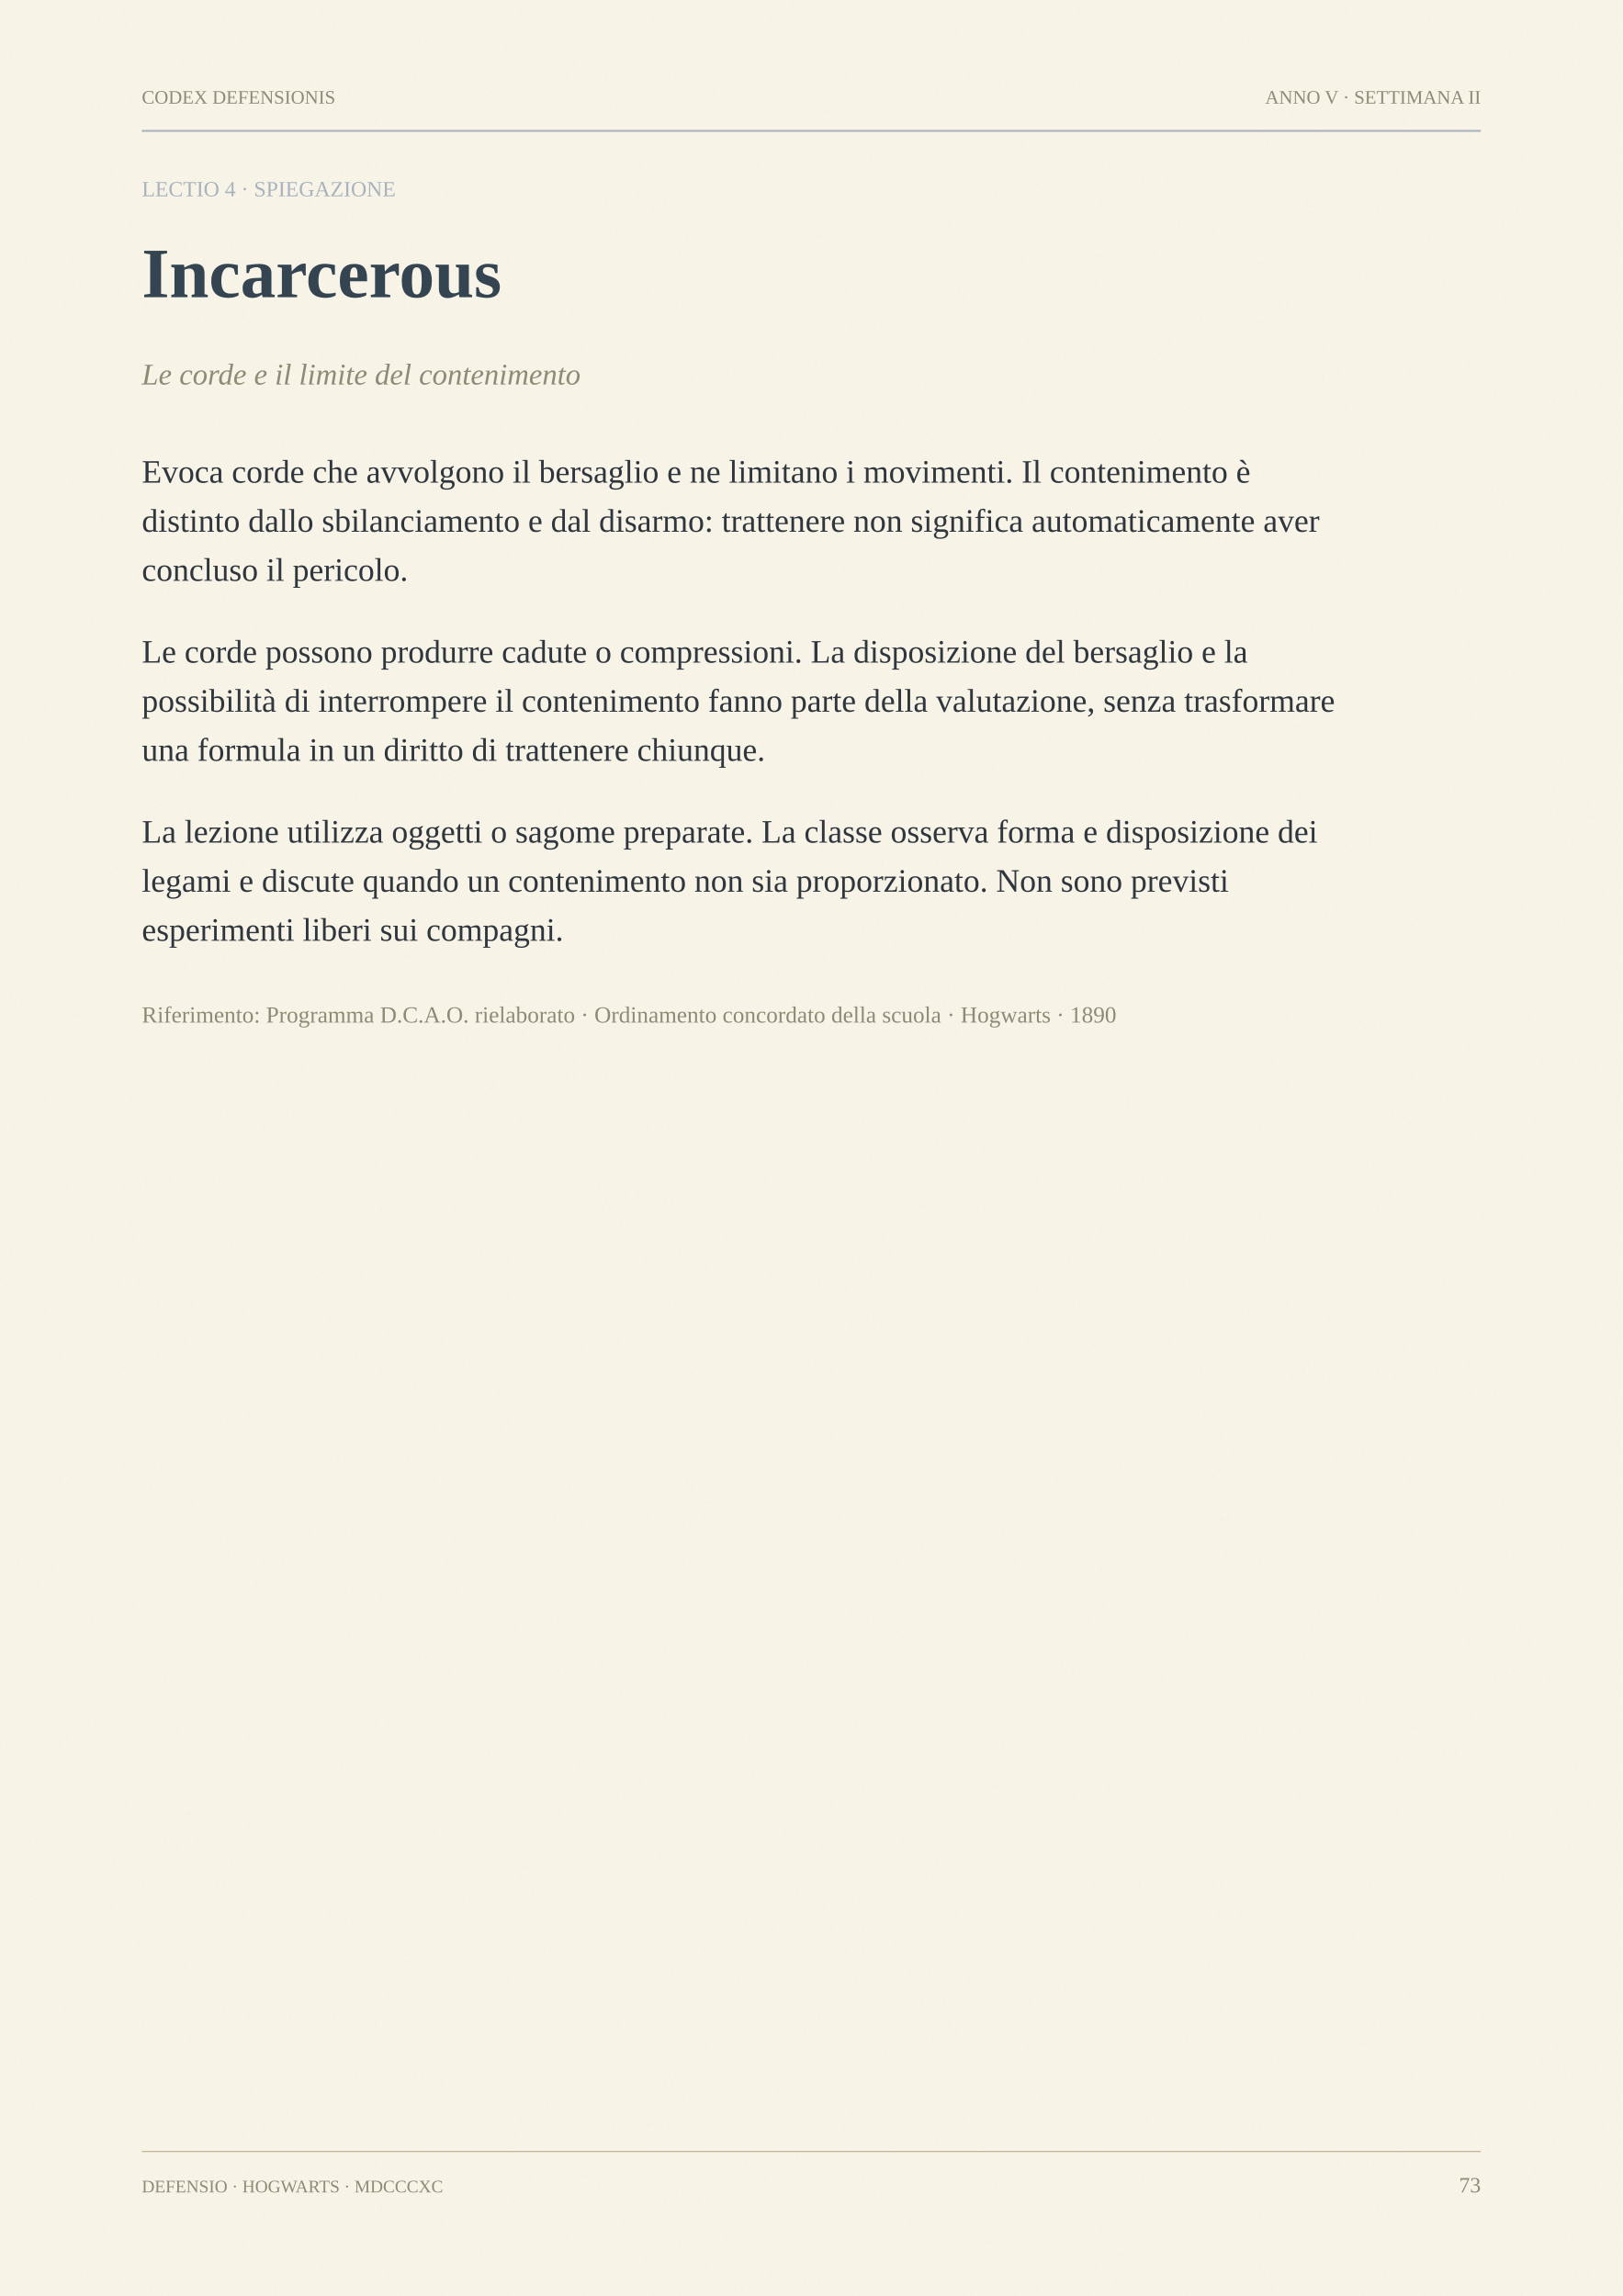
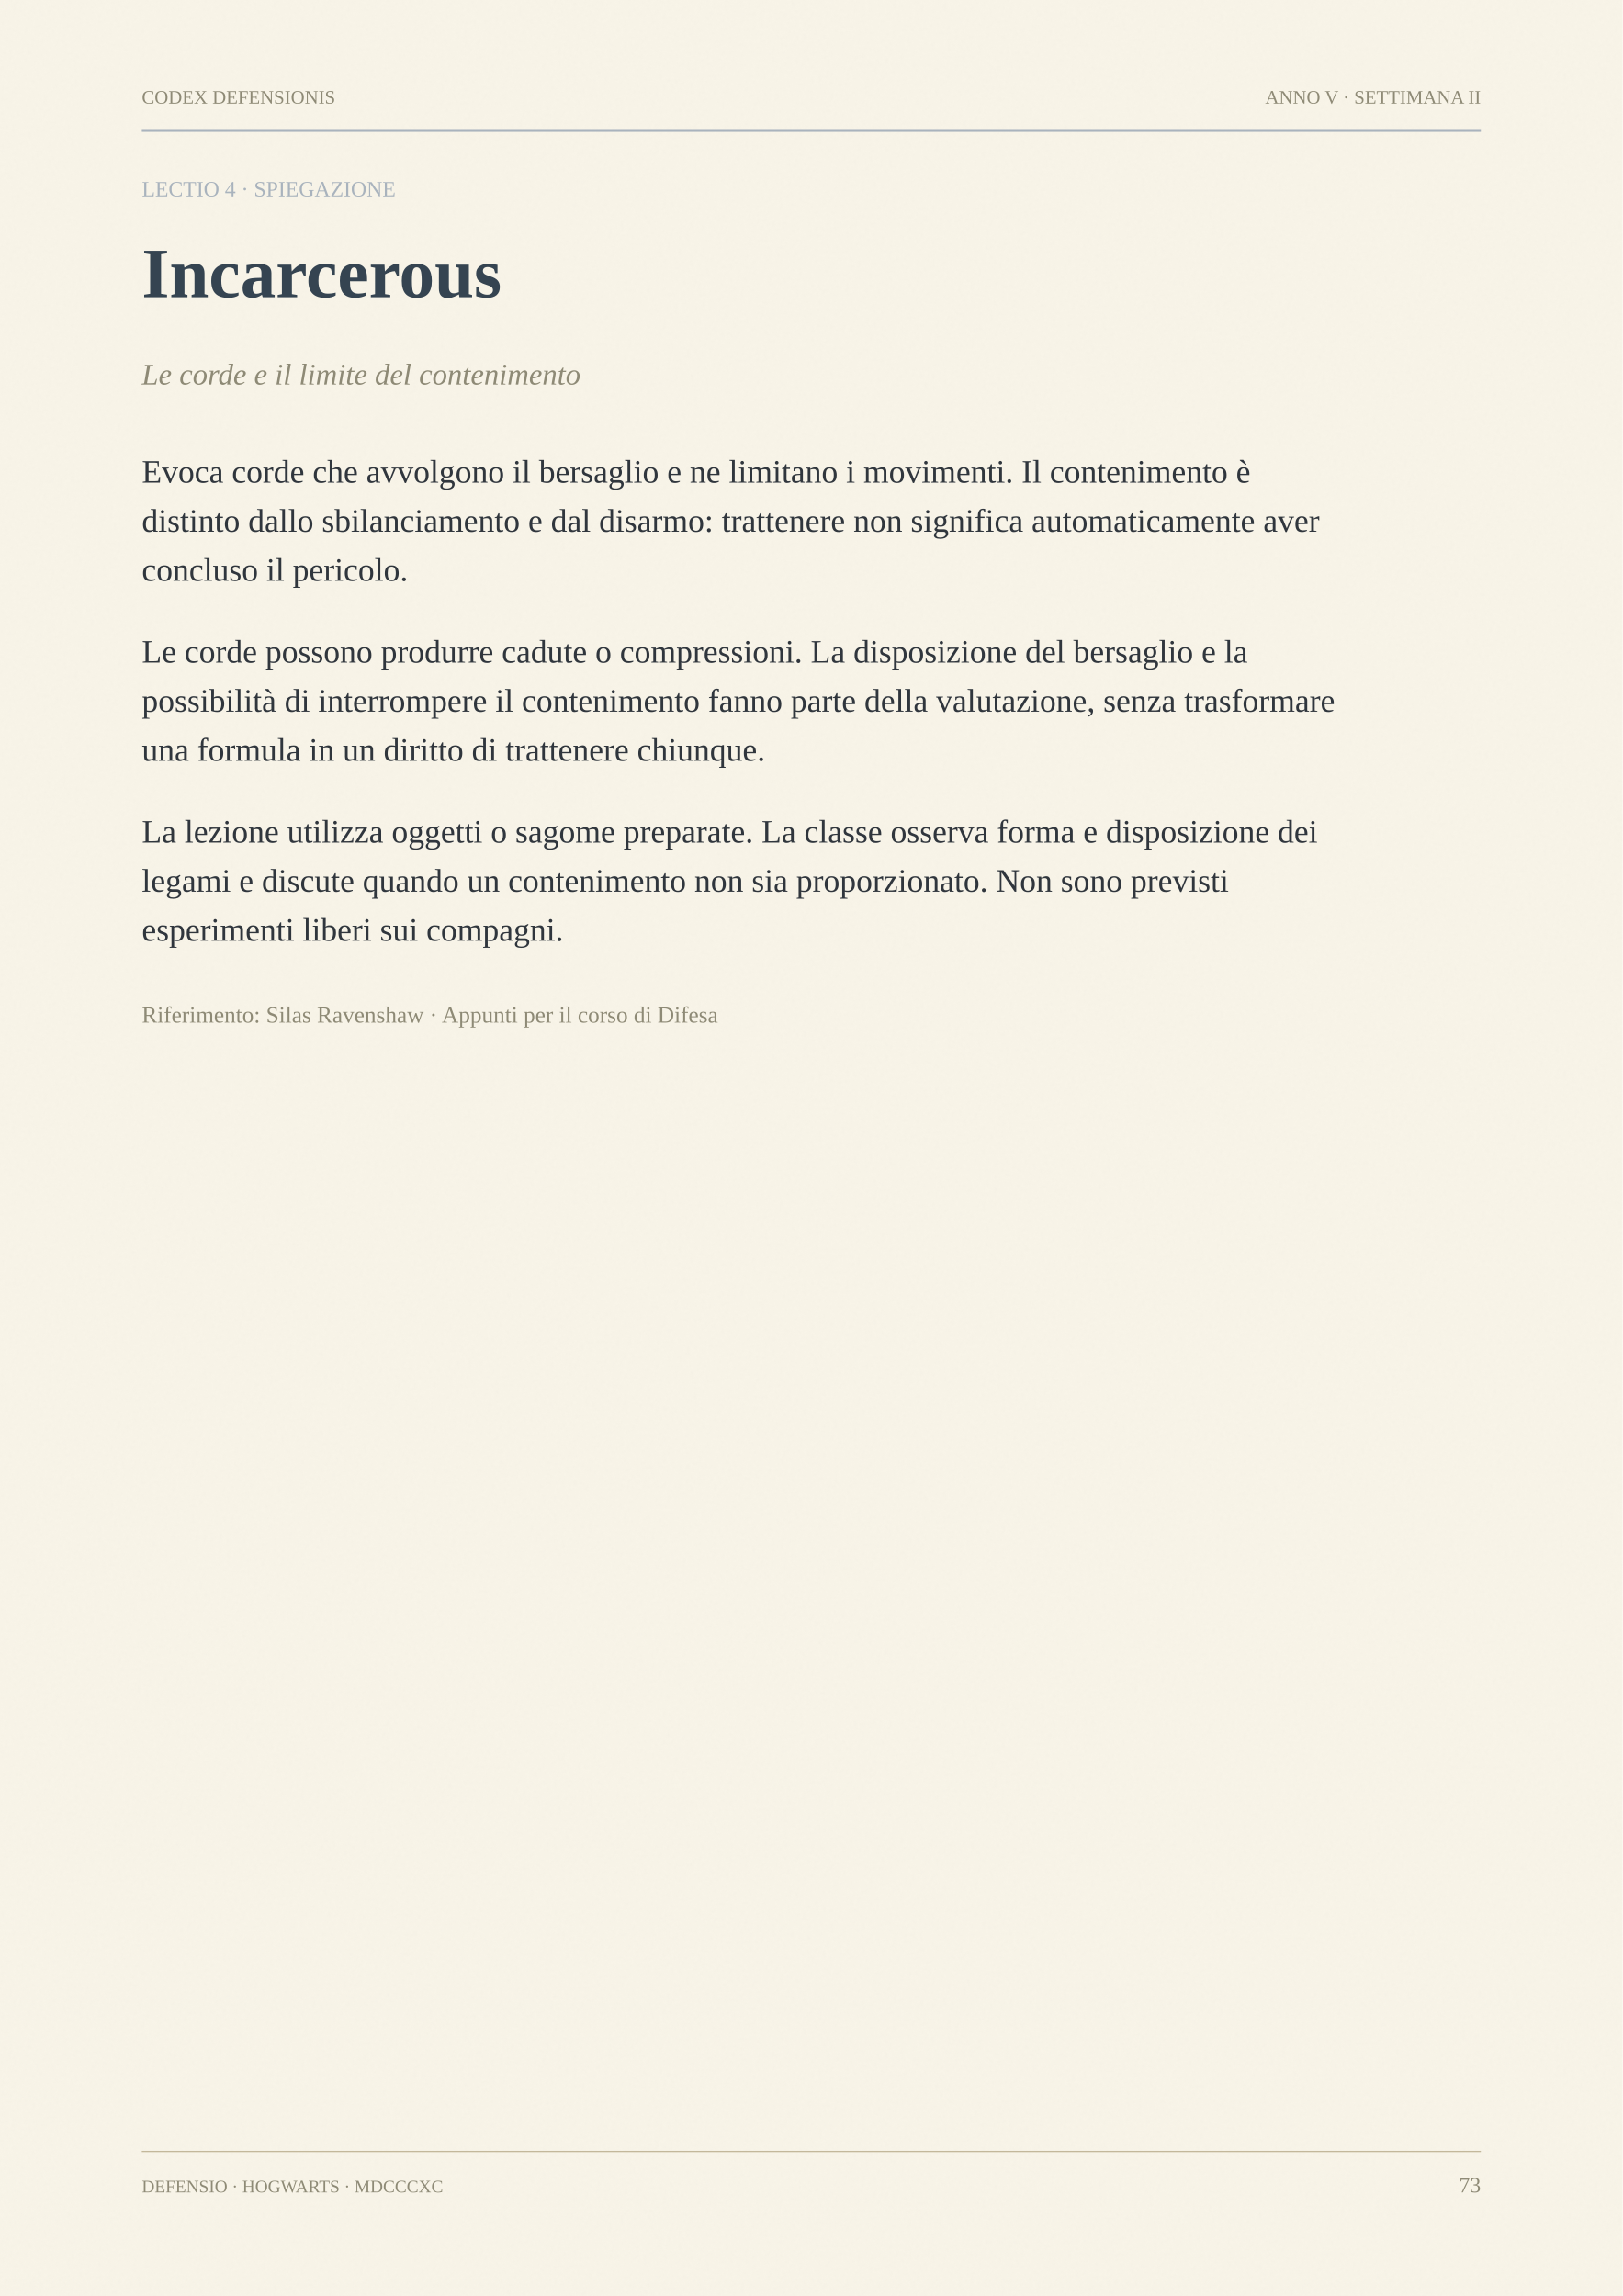
<svg xmlns="http://www.w3.org/2000/svg" width="595" height="842" viewBox="0 0 595 842">
  <defs>
    <filter id="grain">
      <feTurbulence type="fractalNoise" baseFrequency=".7" numOctaves="3" stitchTiles="stitch" />
      <feColorMatrix type="saturate" values="0" />
    </filter>
    <pattern id="paper" width="595" height="842" patternUnits="userSpaceOnUse">
      <rect width="595" height="842" filter="url(#grain)" opacity=".17" />
    </pattern>
    <linearGradient id="leather">
      <stop stop-color="#0e141a" />
      <stop offset=".12" stop-color="#394652" />
      <stop offset=".6" stop-color="#232f3b" />
      <stop offset="1" stop-color="#090e14" />
    </linearGradient>
  </defs>
  <rect width="595" height="842" fill="#f8f4e8" />
  <rect width="595" height="842" fill="url(#paper)" opacity=".17" />
  <text x="52" y="38" font-family="Georgia, Times New Roman, serif" font-size="7" fill="#8e8a76">CODEX DEFENSIONIS</text>
  <text x="543" y="38" font-family="Georgia, Times New Roman, serif" font-size="7" fill="#8e8a76" text-anchor="end">ANNO V · SETTIMANA II</text>
  <text x="52" y="72" font-family="Georgia, Times New Roman, serif" font-size="8" fill="#a9b3bd">LECTIO 4 · SPIEGAZIONE</text>
  <path d="M52 48H543" stroke="#a9b3bd" stroke-width=".7" />
  <text x="52" y="109" font-family="Georgia, Times New Roman, serif" font-size="26" fill="#354451" font-weight="bold">Incarcerous</text>
  <text x="52" y="141" font-family="Georgia, Times New Roman, serif" font-size="11" fill="#8e8a76" font-style="italic">Le corde e il limite del contenimento</text>
  <text x="52" y="177" font-family="Georgia, Times New Roman, serif" font-size="12" fill="#30363d">Evoca corde che avvolgono il bersaglio e ne limitano i movimenti. Il contenimento è</text>
  <text x="52" y="195" font-family="Georgia, Times New Roman, serif" font-size="12" fill="#30363d">distinto dallo sbilanciamento e dal disarmo: trattenere non significa automaticamente aver</text>
  <text x="52" y="213" font-family="Georgia, Times New Roman, serif" font-size="12" fill="#30363d">concluso il pericolo.</text>
  <text x="52" y="243" font-family="Georgia, Times New Roman, serif" font-size="12" fill="#30363d">Le corde possono produrre cadute o compressioni. La disposizione del bersaglio e la</text>
  <text x="52" y="261" font-family="Georgia, Times New Roman, serif" font-size="12" fill="#30363d">possibilità di interrompere il contenimento fanno parte della valutazione, senza trasformare</text>
  <text x="52" y="279" font-family="Georgia, Times New Roman, serif" font-size="12" fill="#30363d">una formula in un diritto di trattenere chiunque.</text>
  <text x="52" y="309" font-family="Georgia, Times New Roman, serif" font-size="12" fill="#30363d">La lezione utilizza oggetti o sagome preparate. La classe osserva forma e disposizione dei</text>
  <text x="52" y="327" font-family="Georgia, Times New Roman, serif" font-size="12" fill="#30363d">legami e discute quando un contenimento non sia proporzionato. Non sono previsti</text>
  <text x="52" y="345" font-family="Georgia, Times New Roman, serif" font-size="12" fill="#30363d">esperimenti liberi sui compagni.</text>
-   <text x="52" y="375" font-family="Georgia, Times New Roman, serif" font-size="8.5" fill="#8e8a76">Riferimento: Programma D.C.A.O. rielaborato · Ordinamento concordato della scuola · Hogwarts · 1890</text>
+   <text x="52" y="375" font-family="Georgia, Times New Roman, serif" font-size="8.5" fill="#8e8a76">Riferimento: Silas Ravenshaw · Appunti per il corso di Difesa</text>
  <path d="M52 789H543" stroke="#c3b89b" stroke-width=".45" />
  <text x="52" y="804" font-family="Georgia, Times New Roman, serif" font-size="6.5" fill="#8e8a76">DEFENSIO · HOGWARTS · MDCCCXC</text>
  <text x="543" y="804" font-family="Georgia, Times New Roman, serif" font-size="8" fill="#8e8a76" text-anchor="end">73</text>
</svg>
